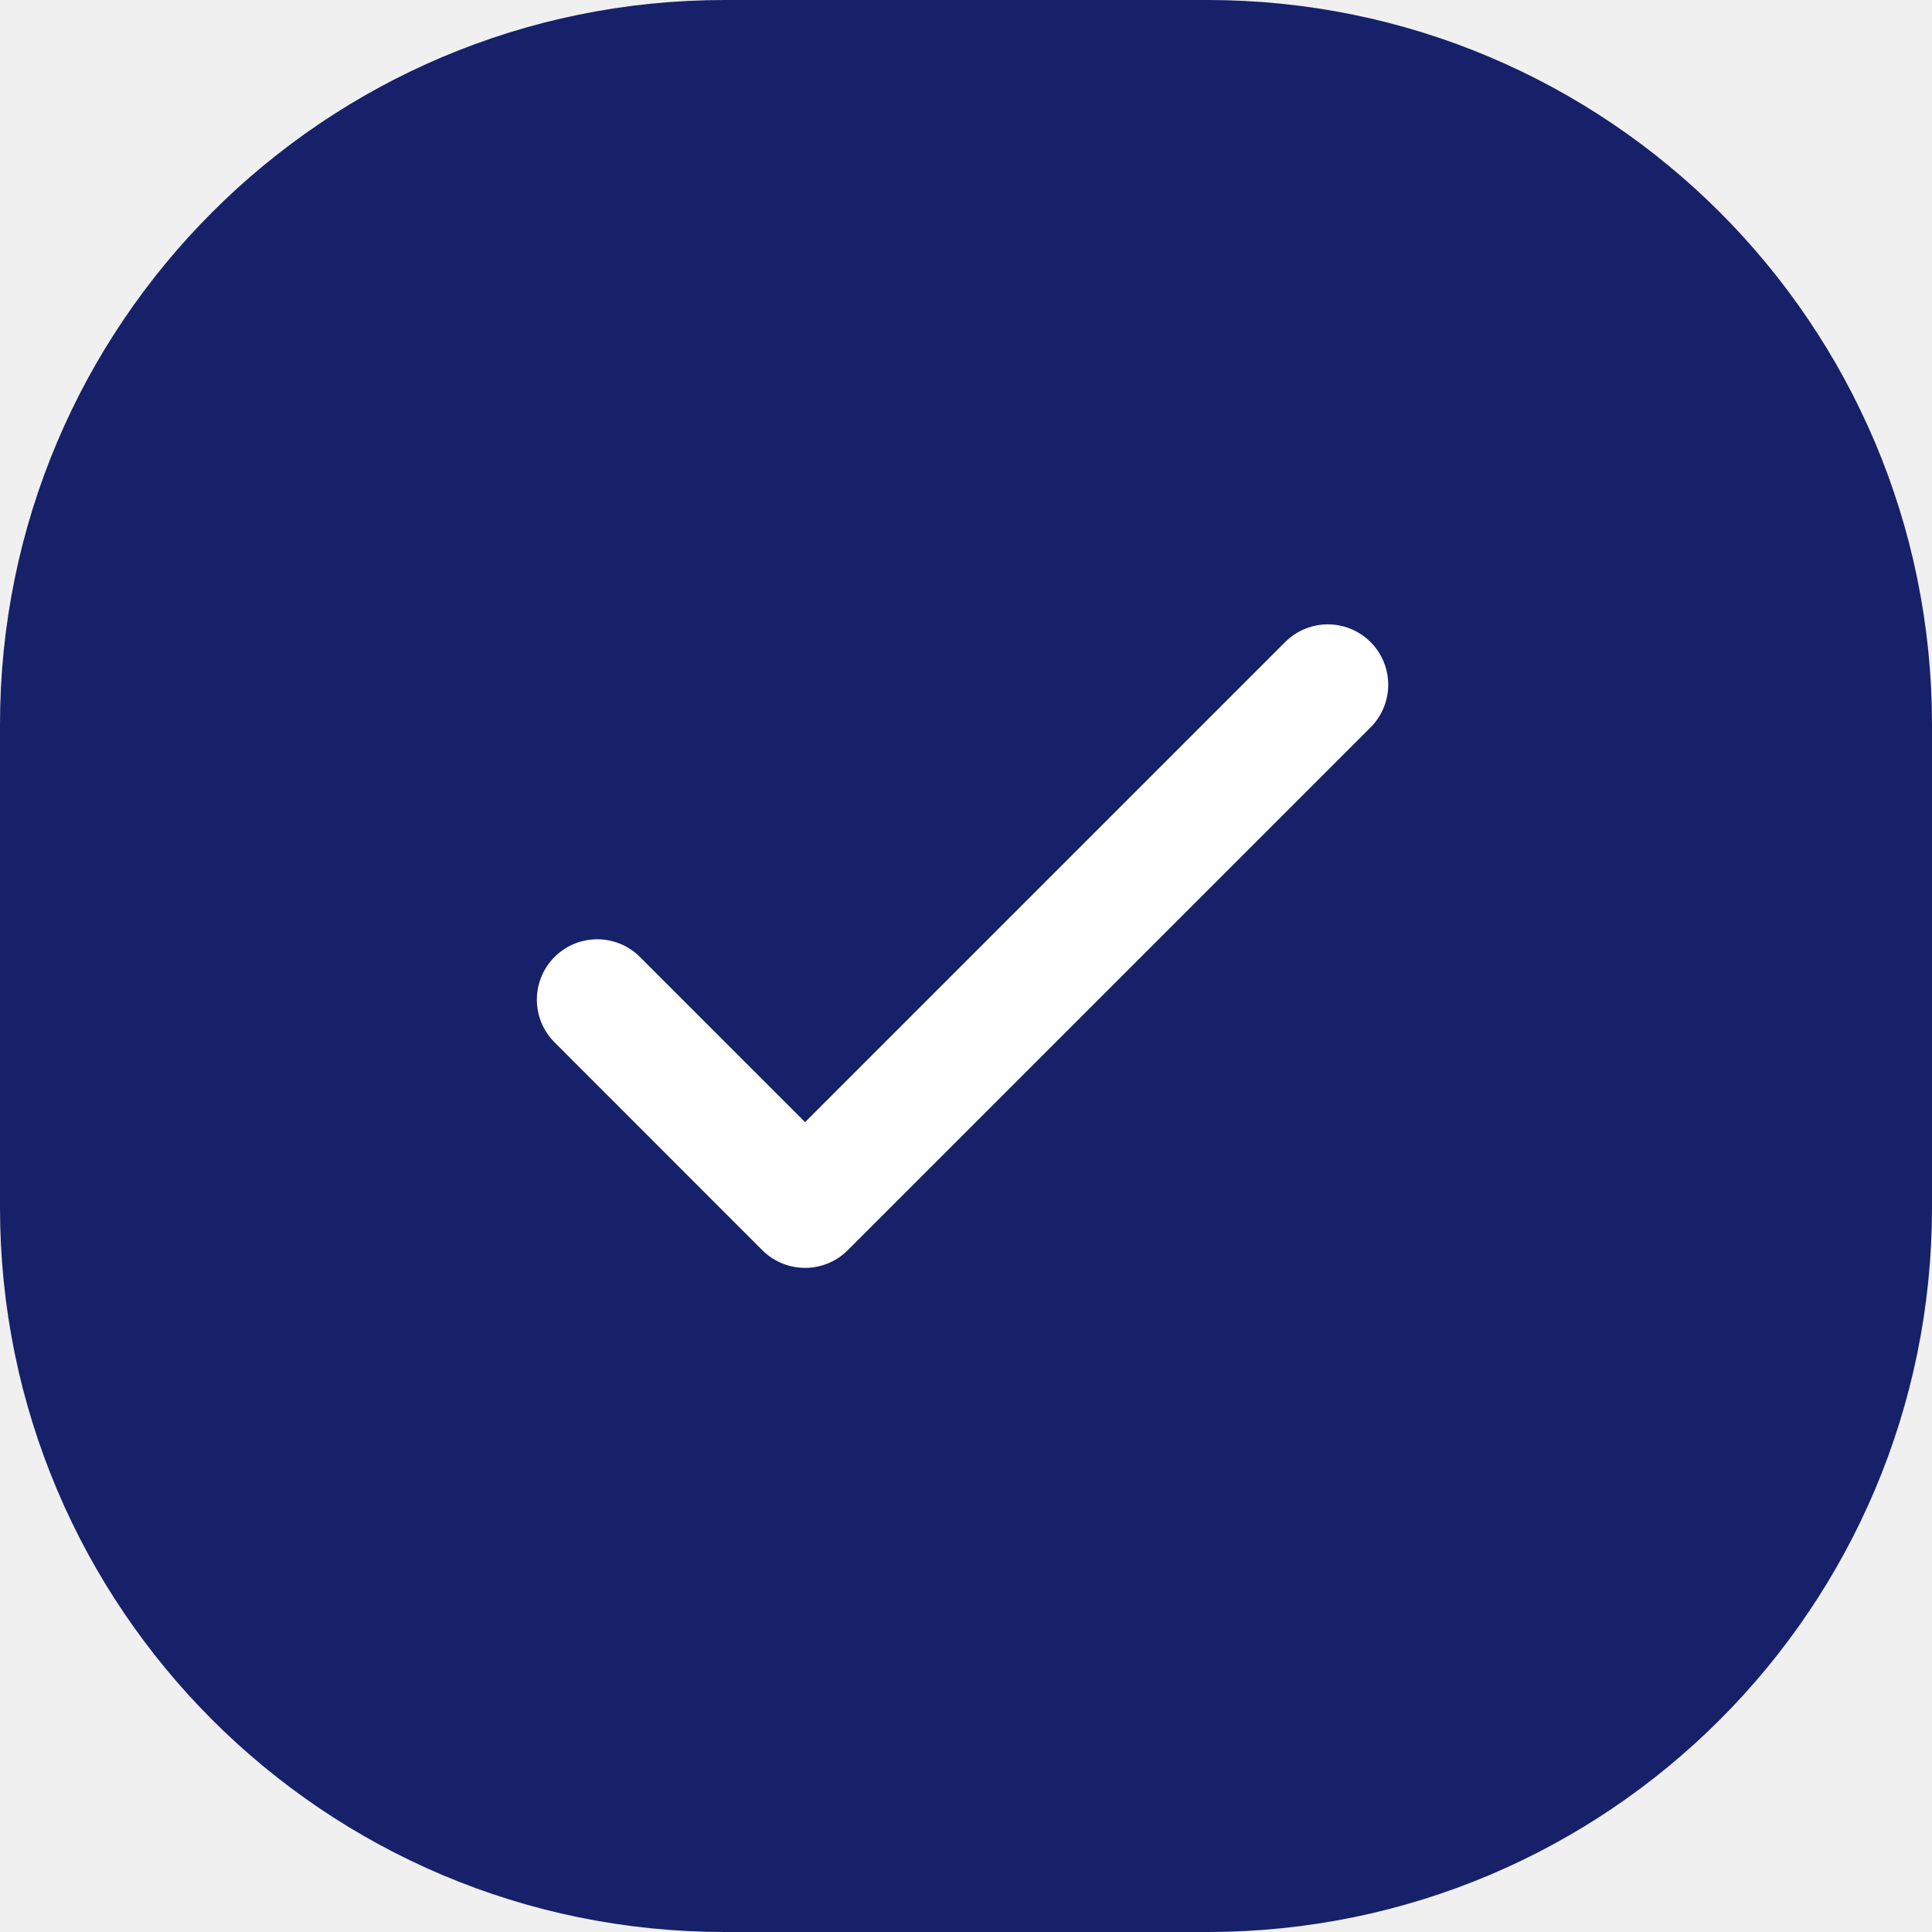
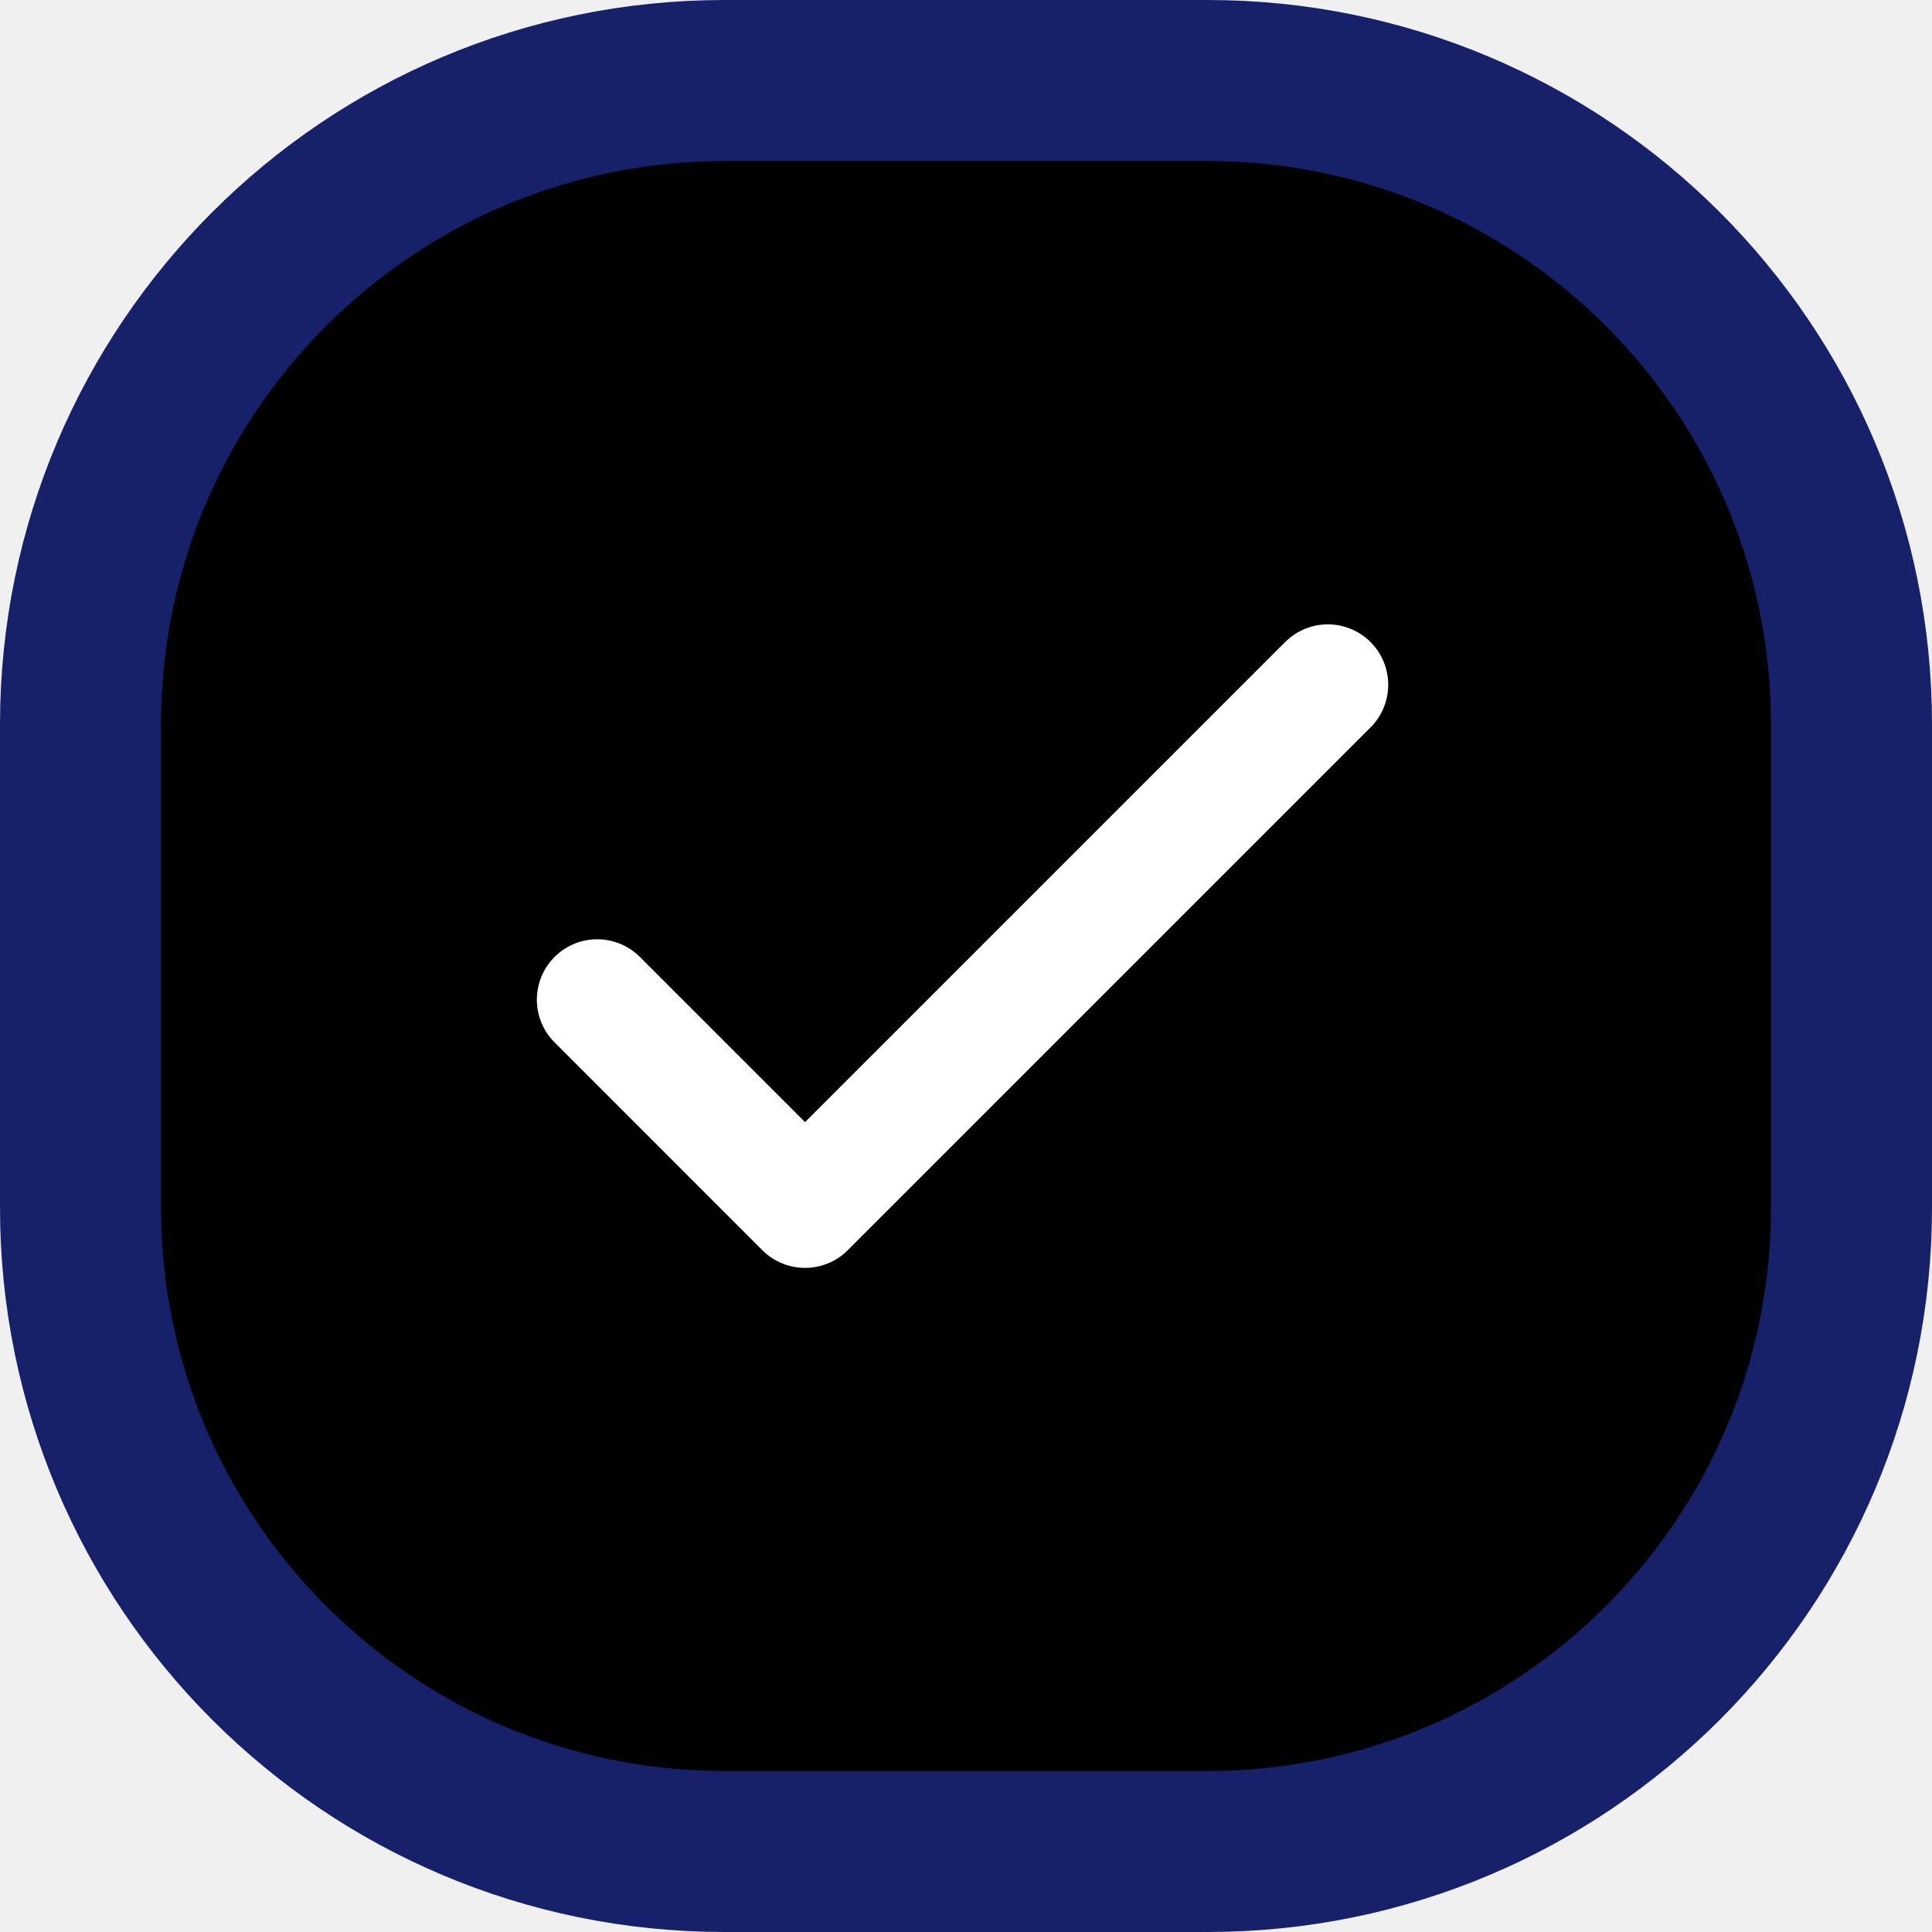
<svg xmlns="http://www.w3.org/2000/svg" width="24" height="24" viewBox="0 0 24 24">
  <g fill="none" fill-rule="evenodd">
-     <rect width="22" height="22" x="1" y="1" fill="#16216A" stroke="#16216A" stroke-width="2" rx="8" />
+     <rect width="22" height="22" x="1" y="1" fill="#000" stroke="#16216A" stroke-width="2" rx="8" />
    <path stroke="#FFF" stroke-linecap="round" stroke-linejoin="round" stroke-width="1.5" d="M10.001 15l6.494-6.494L10.001 15zm0 0l-2.582-2.582L10 15z" />
  </g>
</svg>
